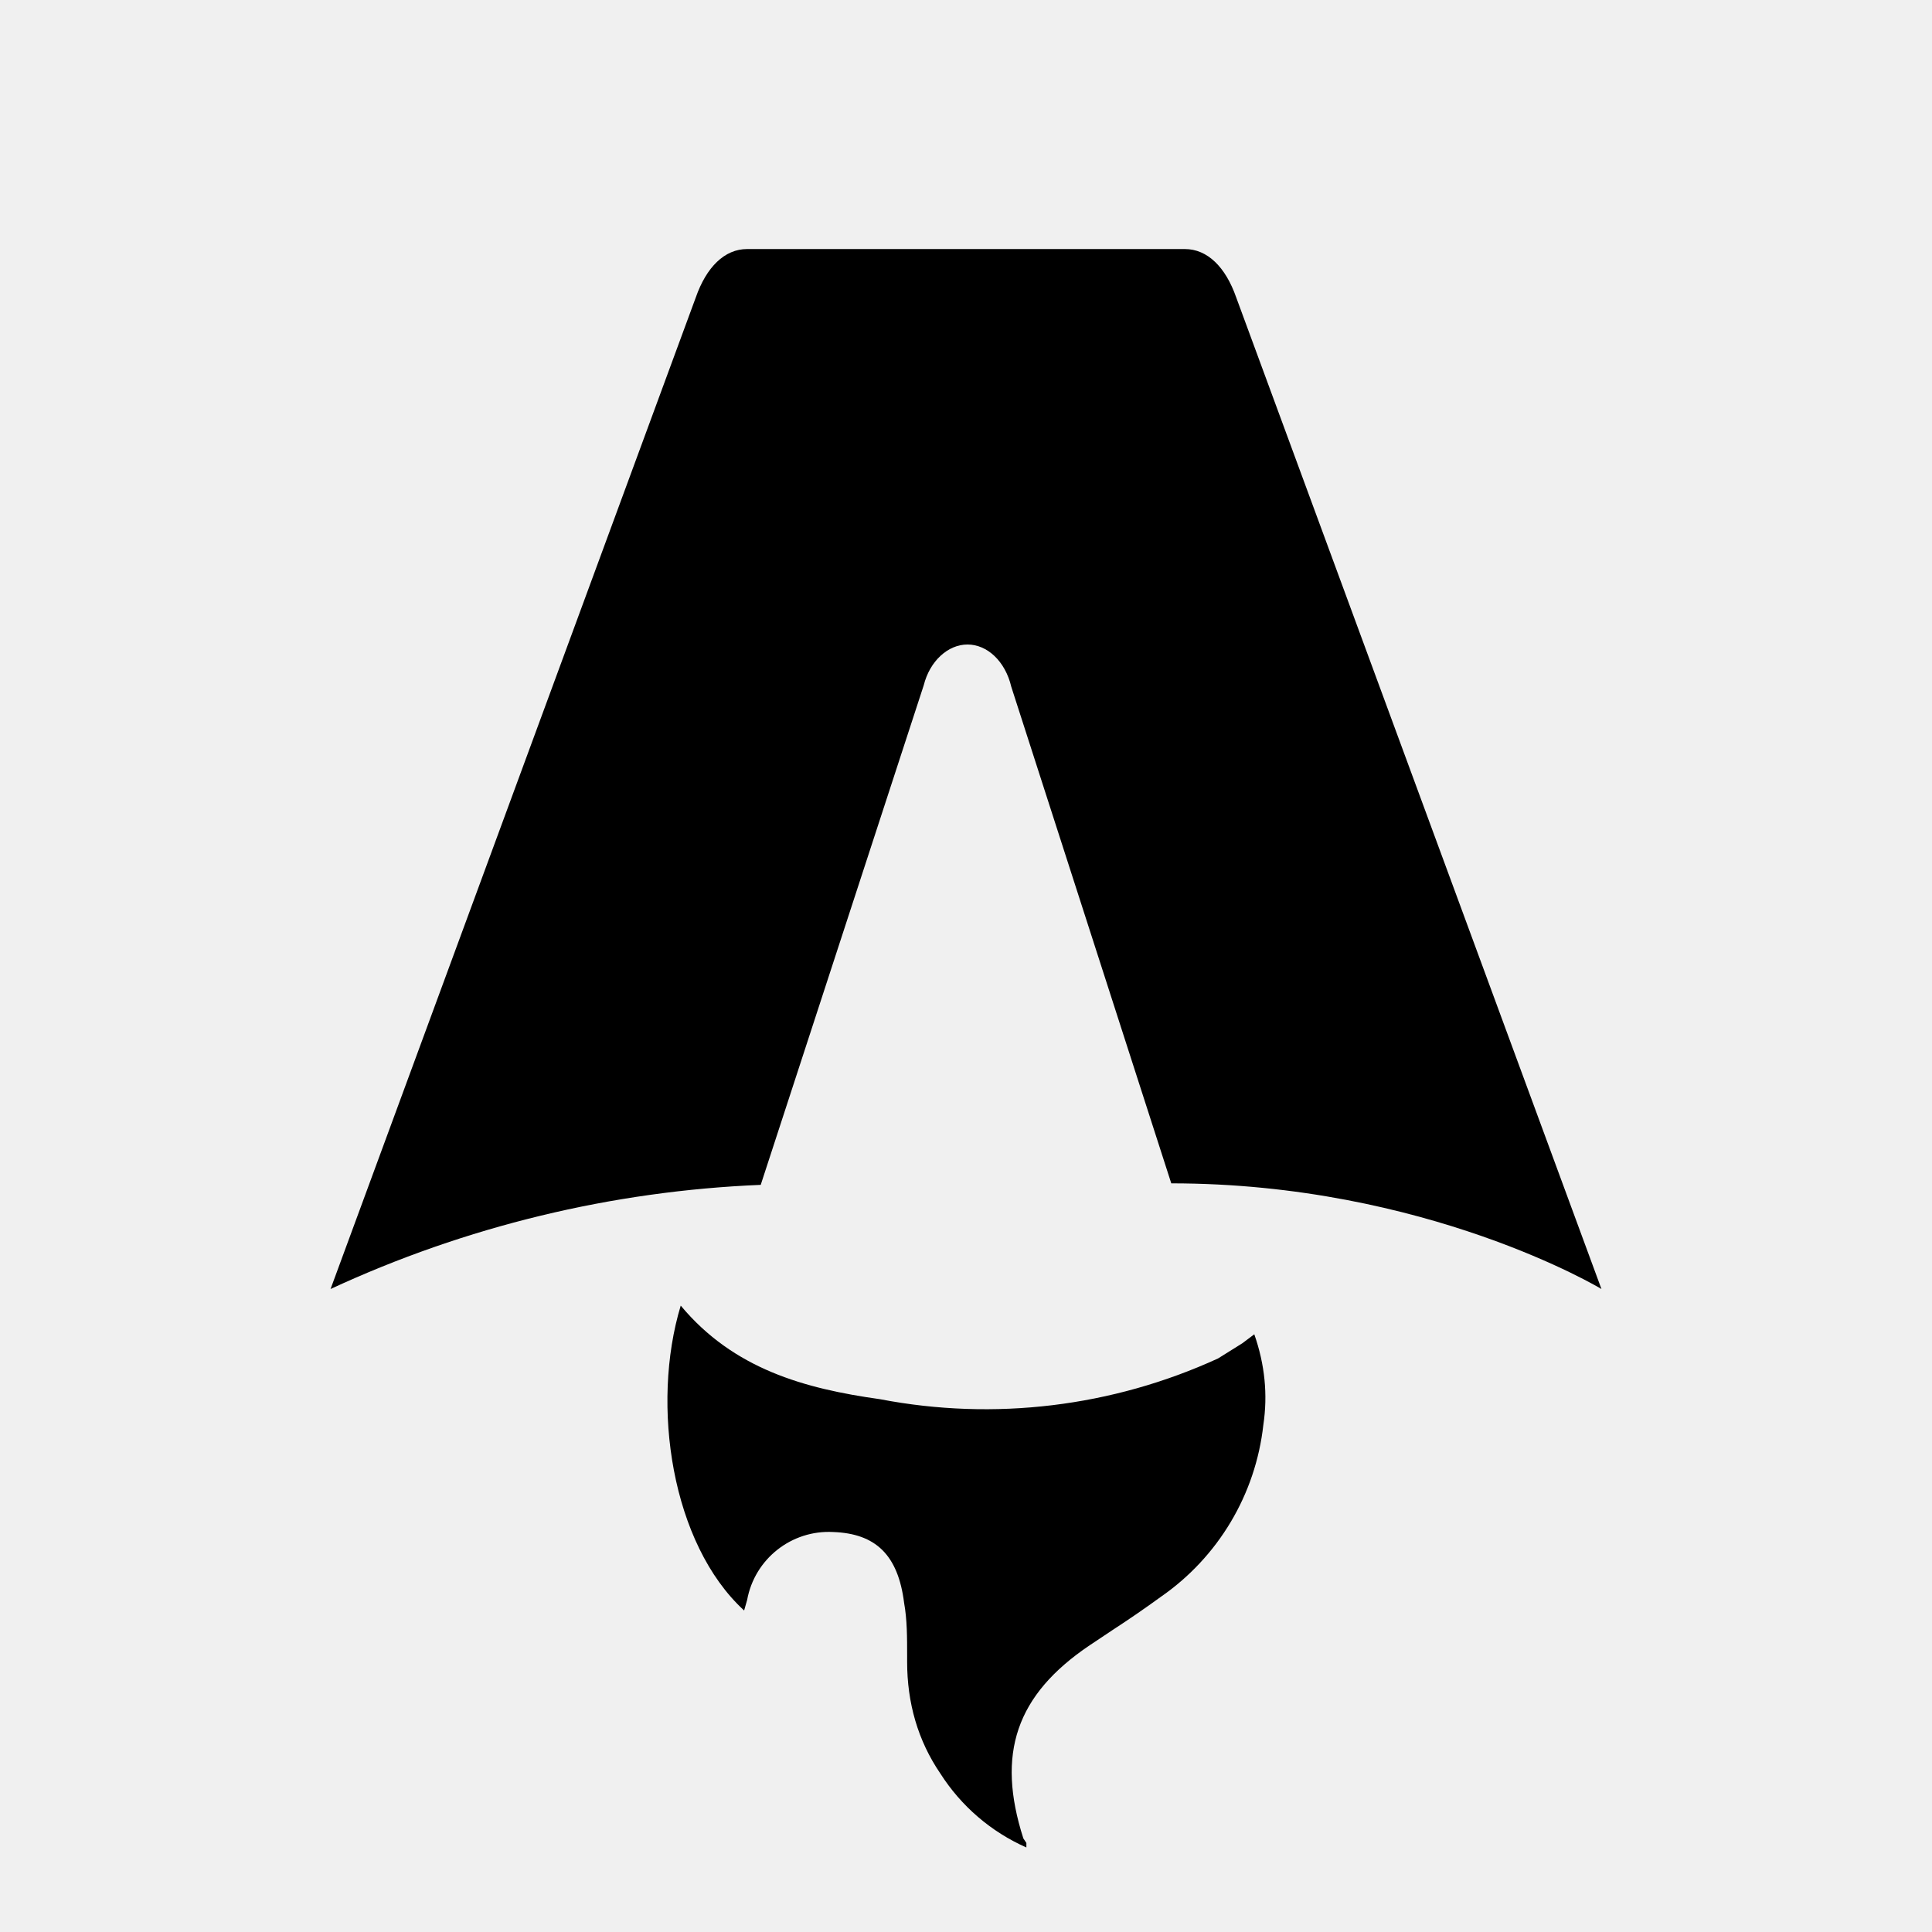
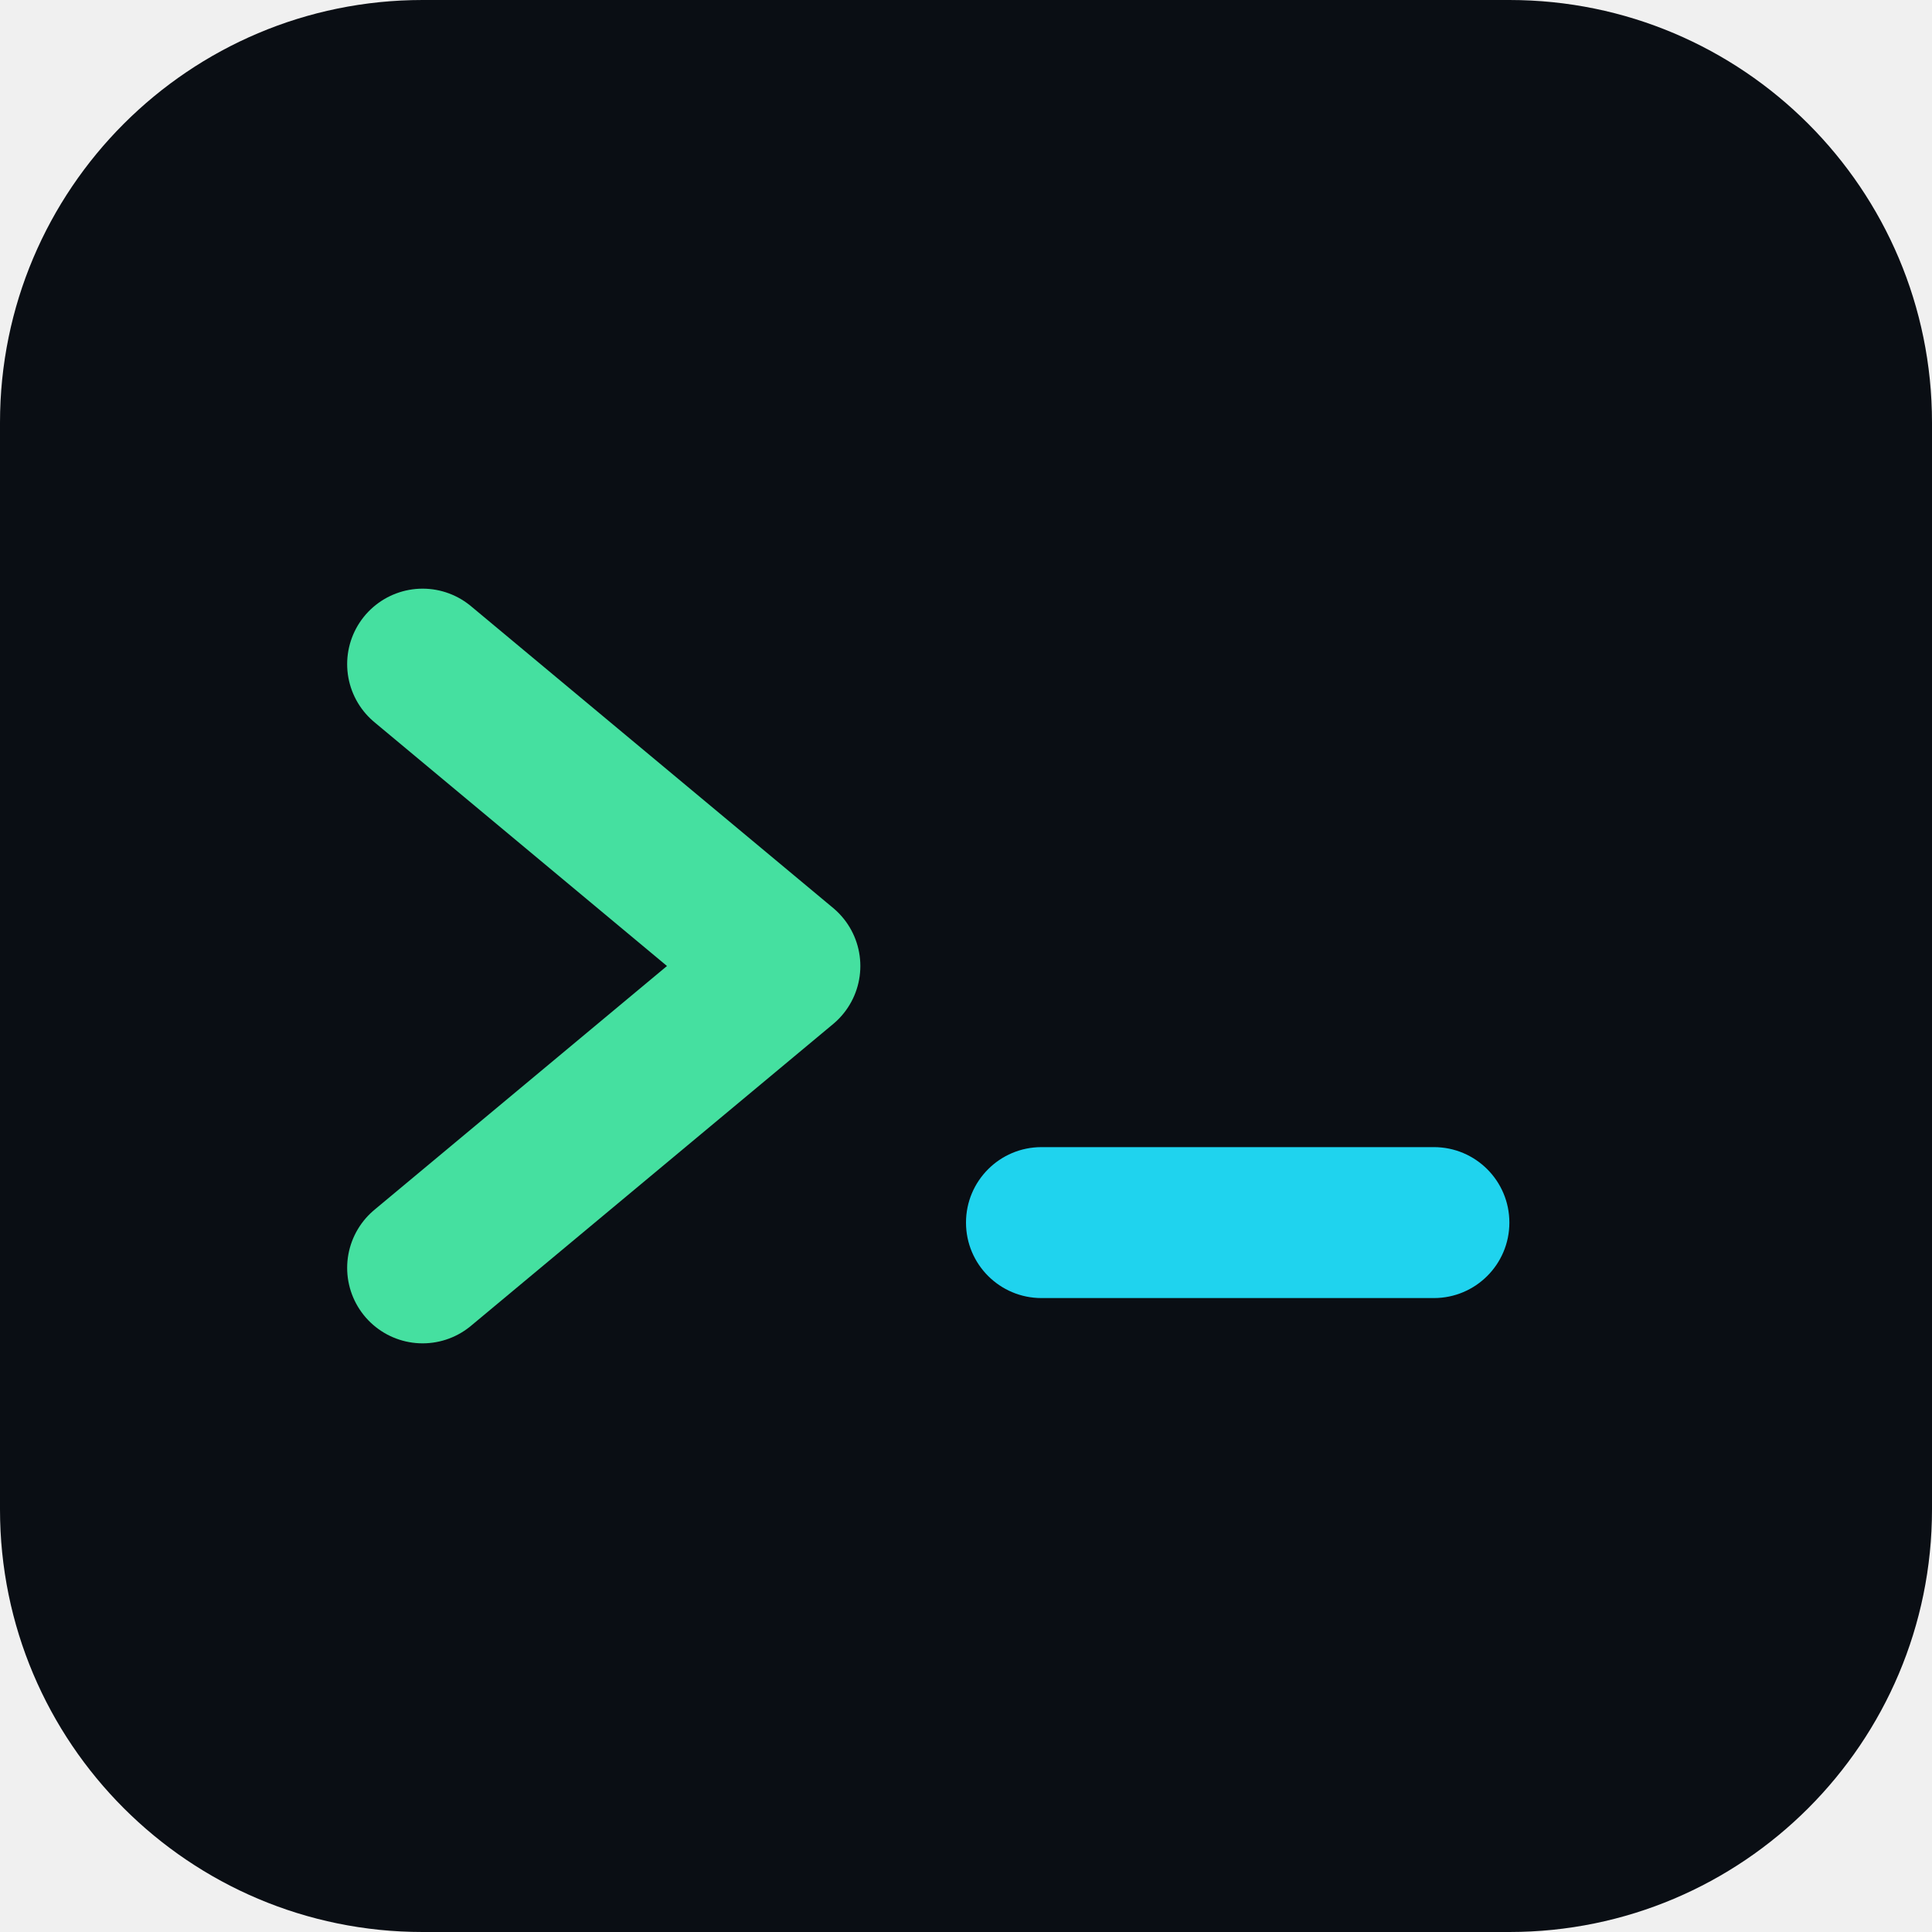
- <svg xmlns="http://www.w3.org/2000/svg" fill="none" viewBox="0 0 128 128">
-   <path d="M50.4 78.5a75.1 75.1 0 0 0-28.5 6.9l24.2-65.7c.7-2 1.9-3.2 3.4-3.2h29c1.5 0 2.7 1.2 3.4 3.2l24.2 65.7s-11.6-7-28.5-7L67 45.5c-.4-1.7-1.6-2.8-2.9-2.8-1.3 0-2.5 1.1-2.9 2.7L50.4 78.5Zm-1.1 28.2Zm-4.2-20.2c-2 6.6-.6 15.8 4.2 20.2a17.5 17.5 0 0 1 .2-.7 5.5 5.5 0 0 1 5.7-4.5c2.8.1 4.3 1.5 4.7 4.7.2 1.1.2 2.3.2 3.5v.4c0 2.7.7 5.2 2.2 7.4a13 13 0 0 0 5.7 4.9v-.3l-.2-.3c-1.8-5.6-.5-9.5 4.4-12.8l1.5-1a73 73 0 0 0 3.2-2.2 16 16 0 0 0 6.8-11.4c.3-2 .1-4-.6-6l-.8.6-1.6 1a37 37 0 0 1-22.4 2.7c-5-.7-9.7-2-13.2-6.2Z" />
-   <style>
-         path { fill: #000; }
-         @media (prefers-color-scheme: dark) {
-             path { fill: #FFF; }
-         }
-     </style>
+ <svg xmlns="http://www.w3.org/2000/svg" viewBox="0 0 64 64">
+   <rect width="64" height="64" rx="14" fill="#0a0e14" />
+   <path d="M14 22 L26 32 L14 42" stroke="#45e0a0" stroke-width="5" stroke-linecap="round" stroke-linejoin="round" fill="none" />
+   <rect x="32" y="38" width="18" height="5" rx="2.5" fill="#1fd3ee" />
</svg>
